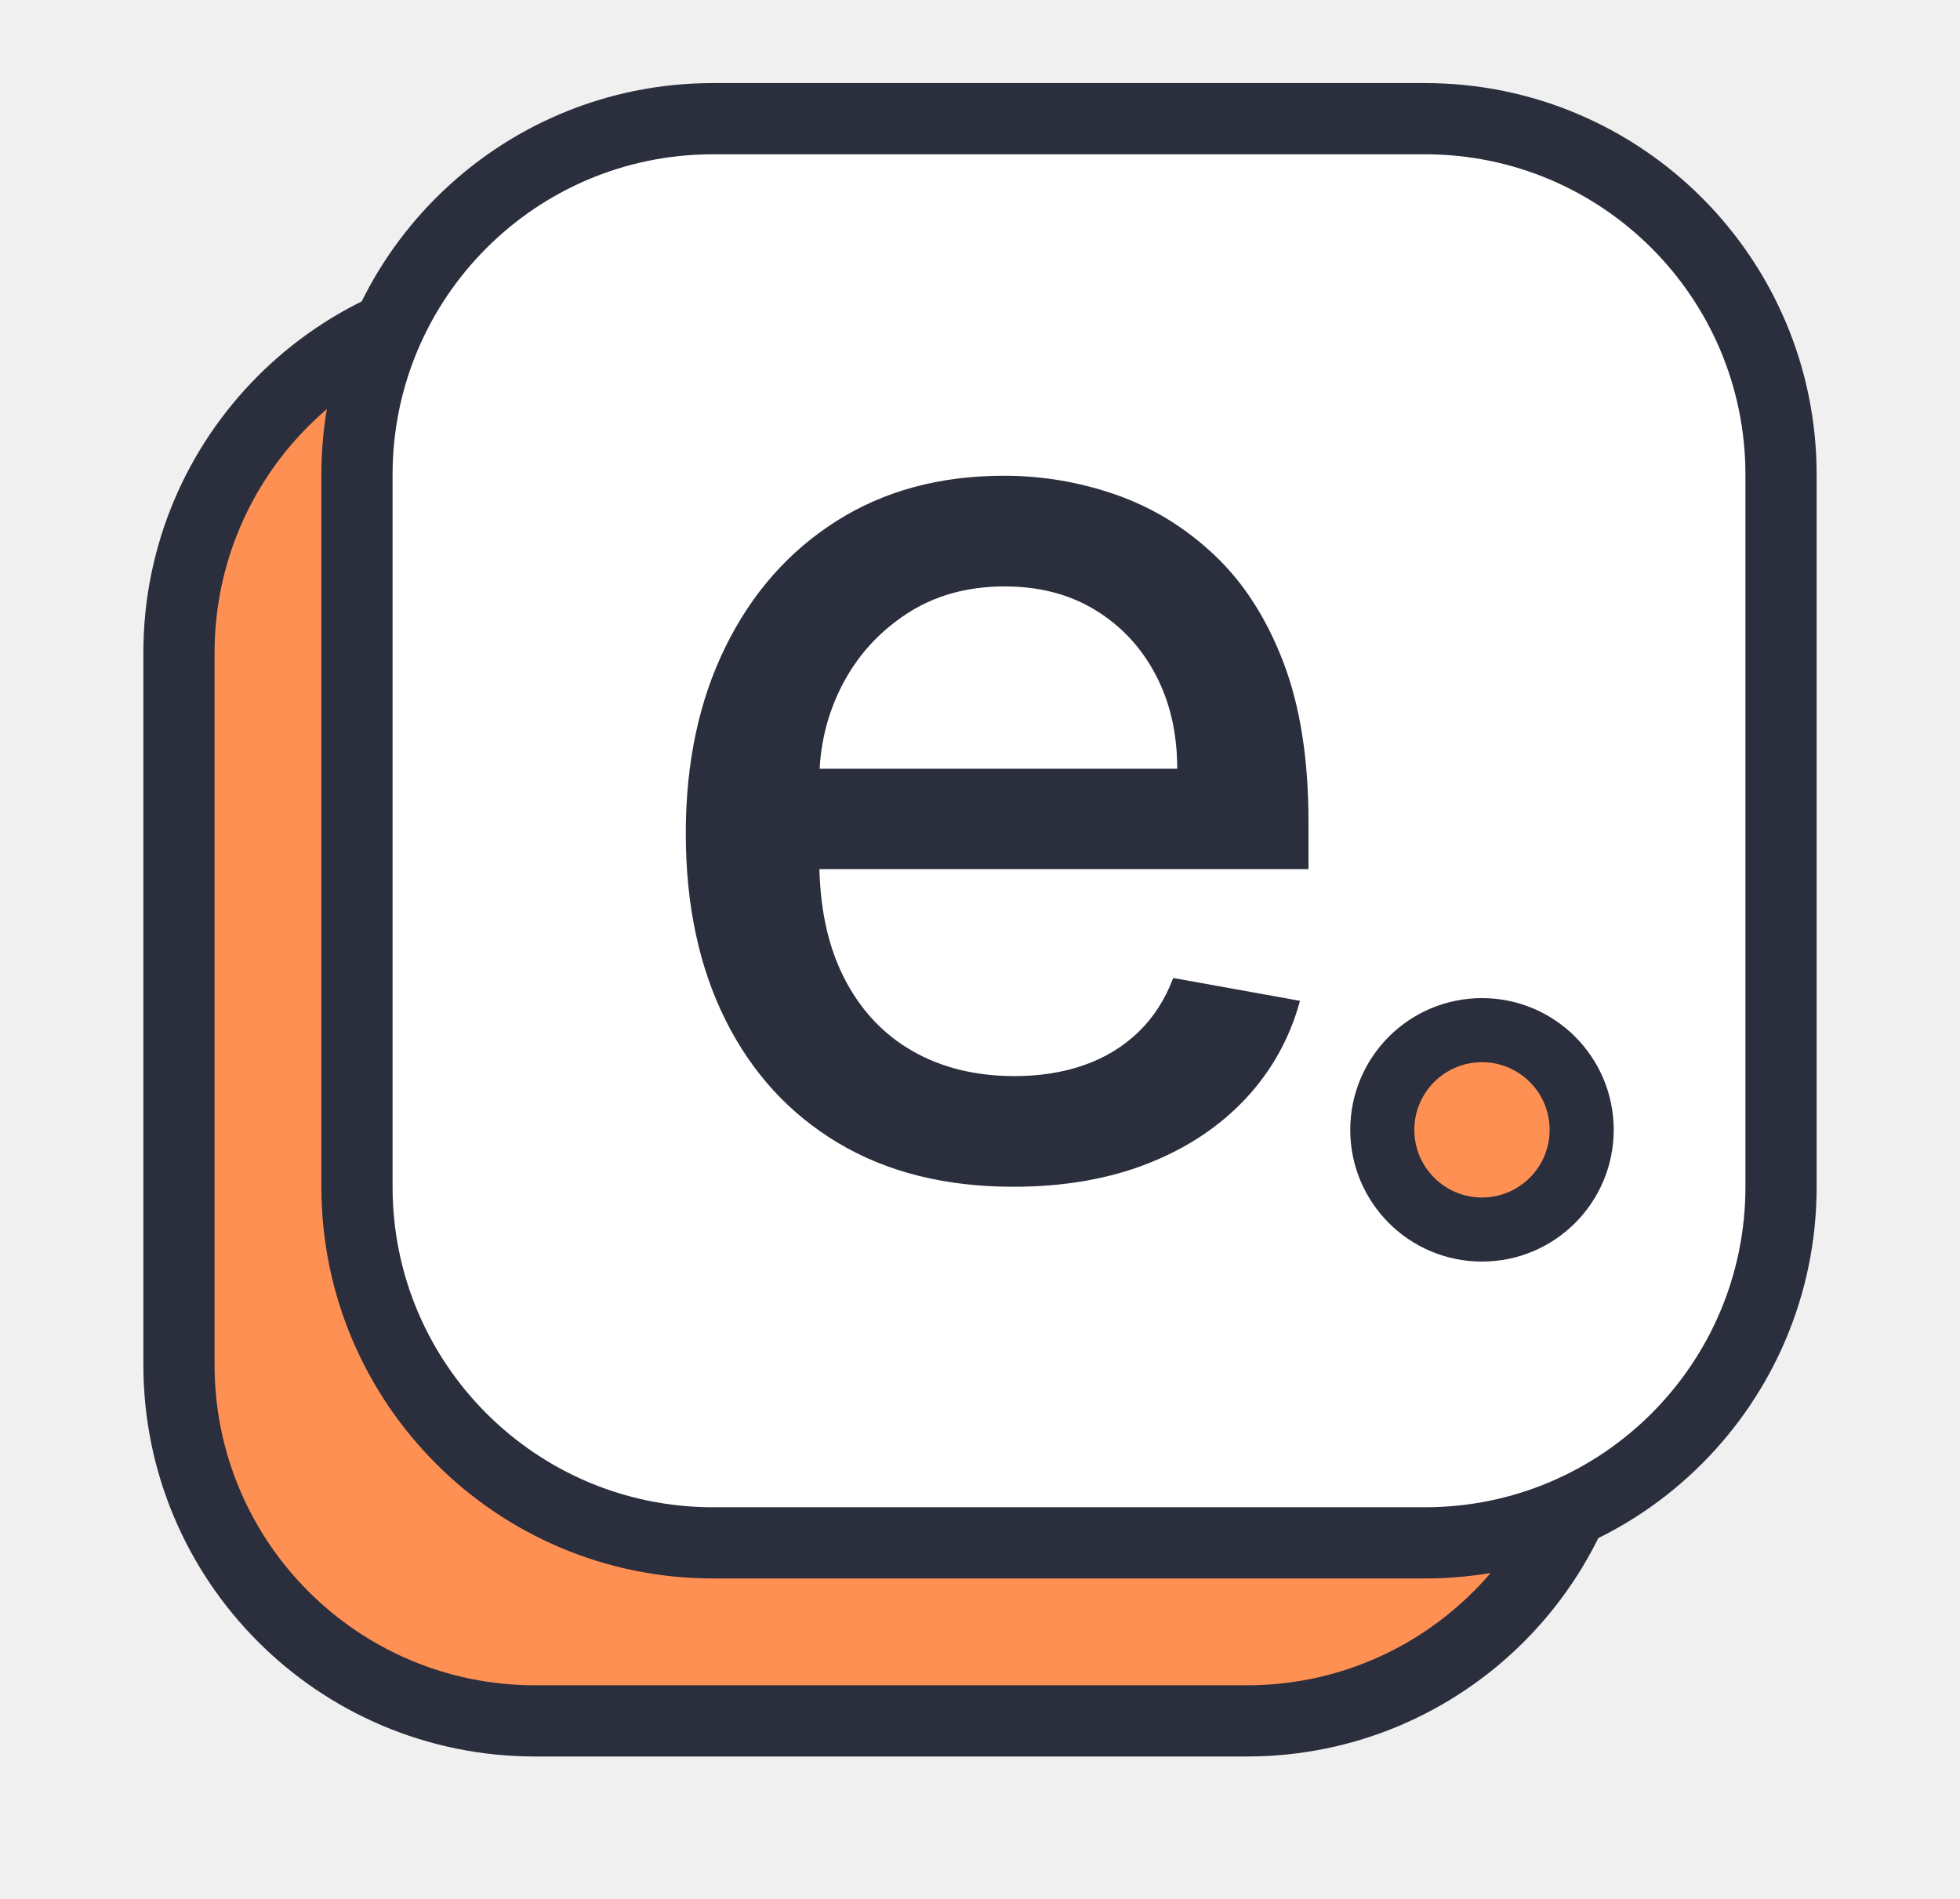
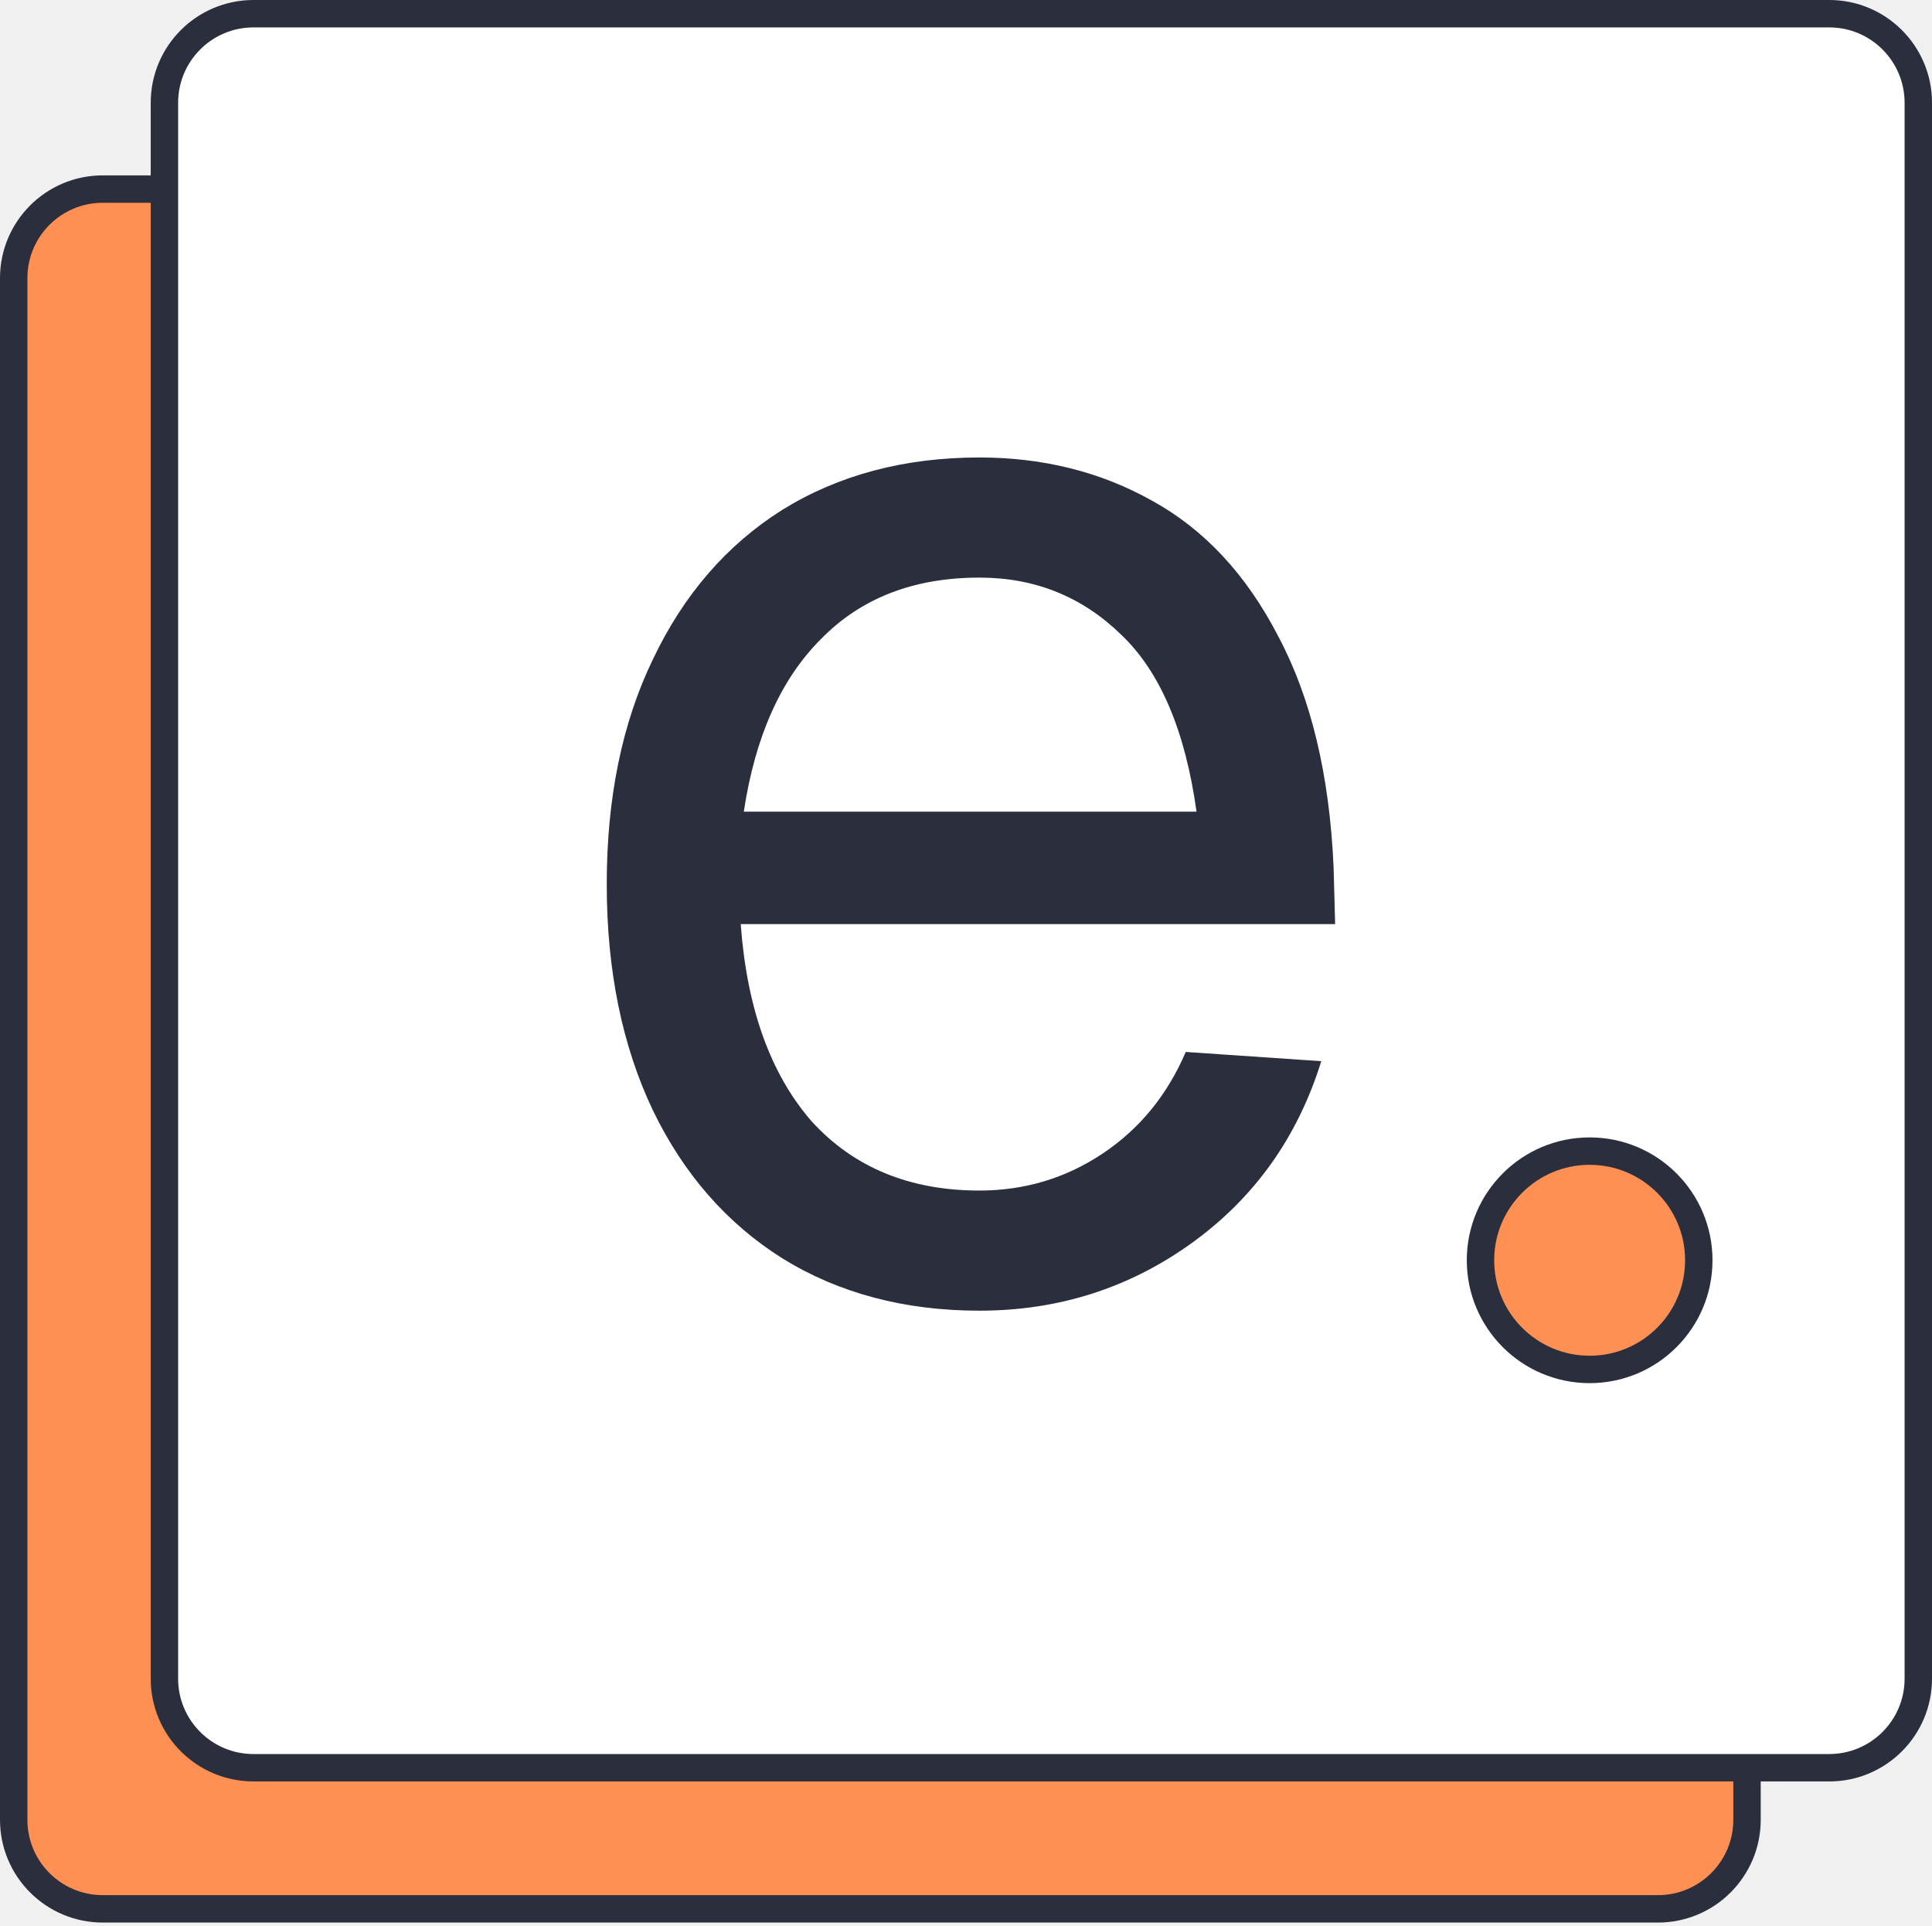
- <svg xmlns="http://www.w3.org/2000/svg" data-c="b-mark" viewBox="0 0 66 64" width="64" height="62" role="img" aria-label="Ezydrag">
-   <rect data-c="b-plate" x="6.00" y="10.00" width="48.00" height="48.00" rx="12.00" fill="#ff9054" stroke="#2b2e3c" stroke-width="2.40" />
-   <rect data-c="b-face" x="12.00" y="4.00" width="48.00" height="48.00" rx="12.00" fill="#ffffff" stroke="#2b2e3c" stroke-width="2.40" />
-   <g data-c="b-eg">
-     <path data-c="b-e" d="M863.0 31.0Q636.0 31.0 472.5 -66.5Q309.0 -164.0 220.5 -341.5Q132.0 -519.0 132.0 -758.0Q132.0 -994.0 220.5 -1174.0Q309.0 -1354.0 468.5 -1455.0Q628.0 -1556.0 842.0 -1556.0Q972.0 -1556.0 1094.0 -1513.0Q1216.0 -1470.0 1313.0 -1378.0Q1410.0 -1286.0 1466.0 -1139.5Q1522.0 -993.0 1522.0 -784.0V-678.0H301.0V-902.0H1229.0Q1229.0 -1020.0 1181.0 -1111.5Q1133.0 -1203.0 1046.5 -1256.0Q960.0 -1309.0 844.0 -1309.0Q718.0 -1309.0 624.5 -1247.5Q531.0 -1186.0 480.5 -1087.5Q430.0 -989.0 430.0 -874.0V-699.0Q430.0 -545.0 484.5 -437.0Q539.0 -329.0 637.0 -272.5Q735.0 -216.0 866.0 -216.0Q951.0 -216.0 1021.0 -240.5Q1091.0 -265.0 1142.0 -314.0Q1193.0 -363.0 1220.0 -435.0L1503.0 -384.0Q1469.0 -259.0 1381.5 -165.5Q1294.0 -72.0 1162.5 -20.5Q1031.0 31.0 863.0 31.0Z" fill="#2b2e3c" transform="translate(21.09 39.53) scale(0.0151)" />
-   </g>
-   <circle data-c="b-dot" cx="49.92" cy="38.08" r="3.36" fill="#ff9054" stroke="#2b2e3c" stroke-width="2.16" />
+ <svg xmlns="http://www.w3.org/2000/svg" width="282" height="281" viewBox="0 0 282 281" fill="none">
+   <rect x="2" y="-2" width="253" height="251" rx="13" transform="matrix(1 0 0 -1 0 276.595)" fill="#FF9054" stroke="#2B2E3C" stroke-width="4" />
+   <rect x="24" y="2" width="256" height="256" rx="13" fill="white" stroke="#2B2E3C" stroke-width="4" />
+   <path d="M88.562 129.03C88.562 116.443 90.81 105.504 95.306 96.214C99.801 86.773 106.095 79.506 114.186 74.411C122.428 69.316 132.018 66.769 142.957 66.769C152.248 66.769 160.639 68.866 168.132 73.062C175.774 77.258 181.917 83.851 186.563 92.842C191.358 101.833 194.055 113.071 194.655 126.558L194.879 134.874H108.118C109.017 147.162 112.463 156.752 118.457 163.645C124.601 170.388 132.768 173.76 142.957 173.76C149.55 173.76 155.544 171.961 160.939 168.365C166.333 164.769 170.379 159.824 173.076 153.53L192.856 154.879C189.41 165.968 183.116 174.809 173.976 181.402C164.835 187.995 154.495 191.292 142.957 191.292C132.018 191.292 122.428 188.744 114.186 183.65C106.095 178.555 99.801 171.362 95.306 162.072C90.81 152.631 88.562 141.617 88.562 129.03ZM174.65 118.466C173.002 106.628 169.33 98.012 163.636 92.617C157.942 87.073 151.049 84.301 142.957 84.301C133.367 84.301 125.65 87.298 119.806 93.292C113.962 99.136 110.215 107.527 108.567 118.466H174.65Z" fill="#2B2E3C" />
+   <circle cx="232.029" cy="183.936" r="15.932" fill="#FF9054" stroke="#2B2E3C" stroke-width="4" />
</svg>
